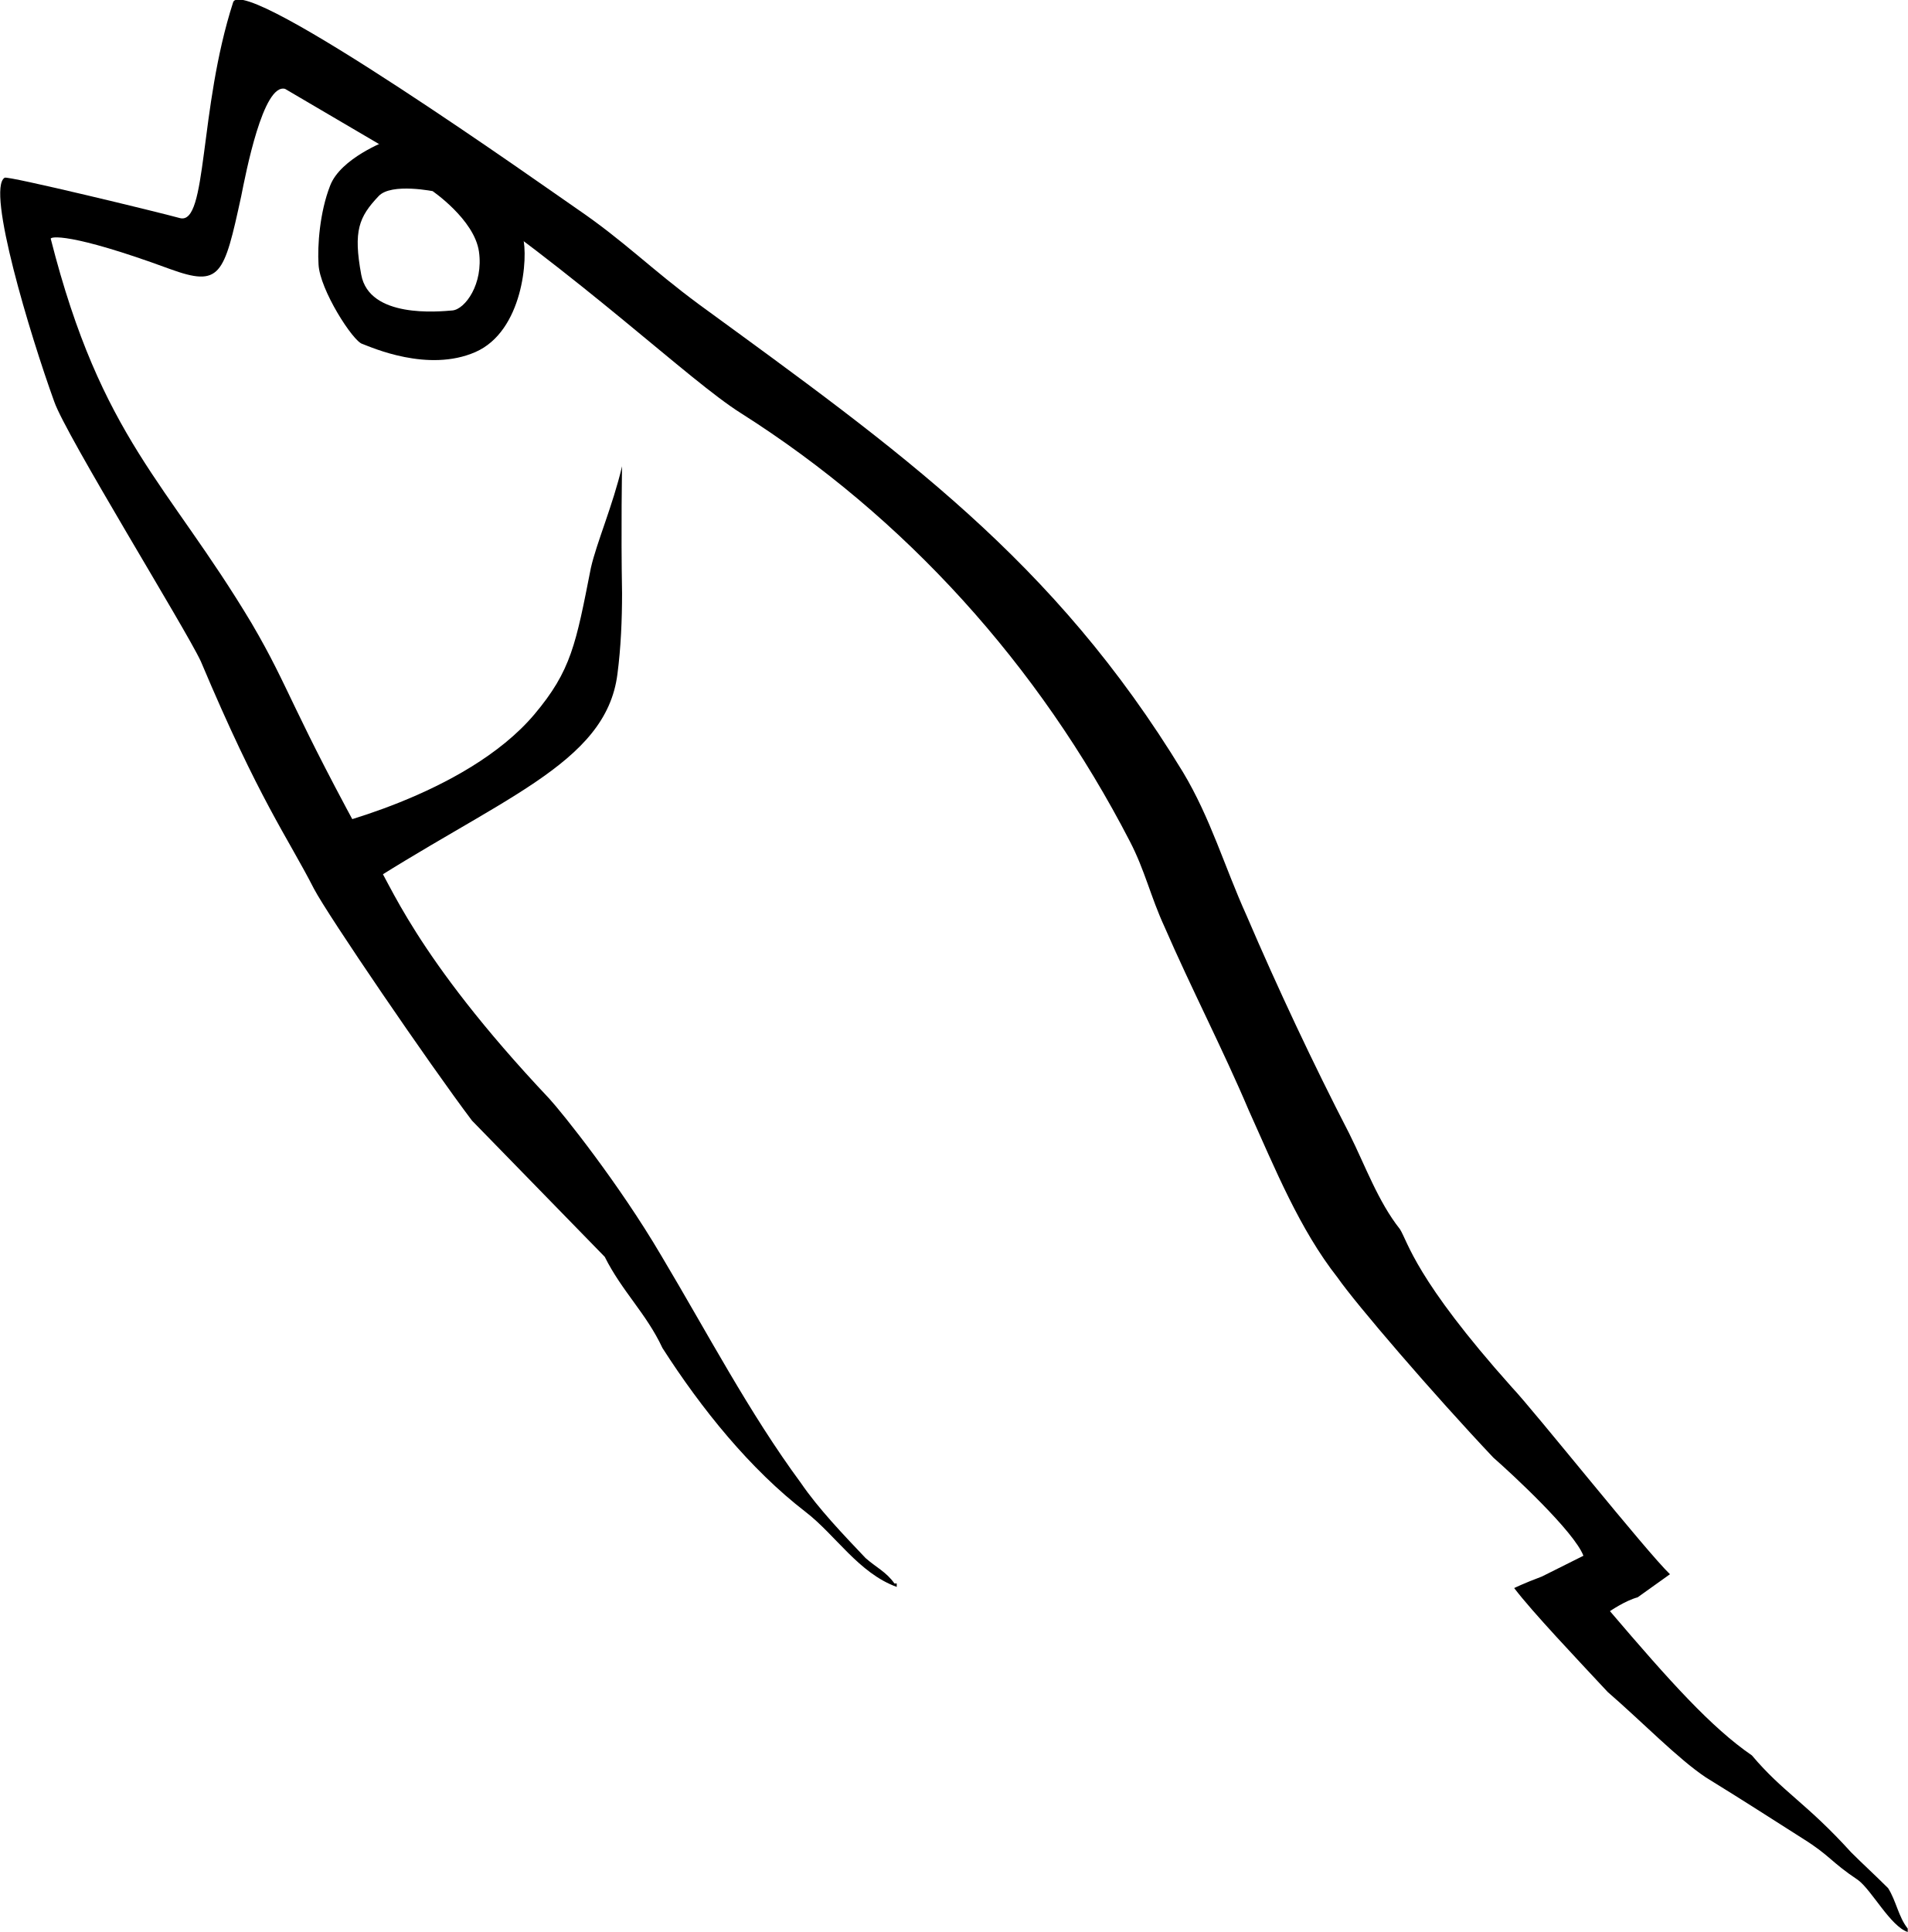
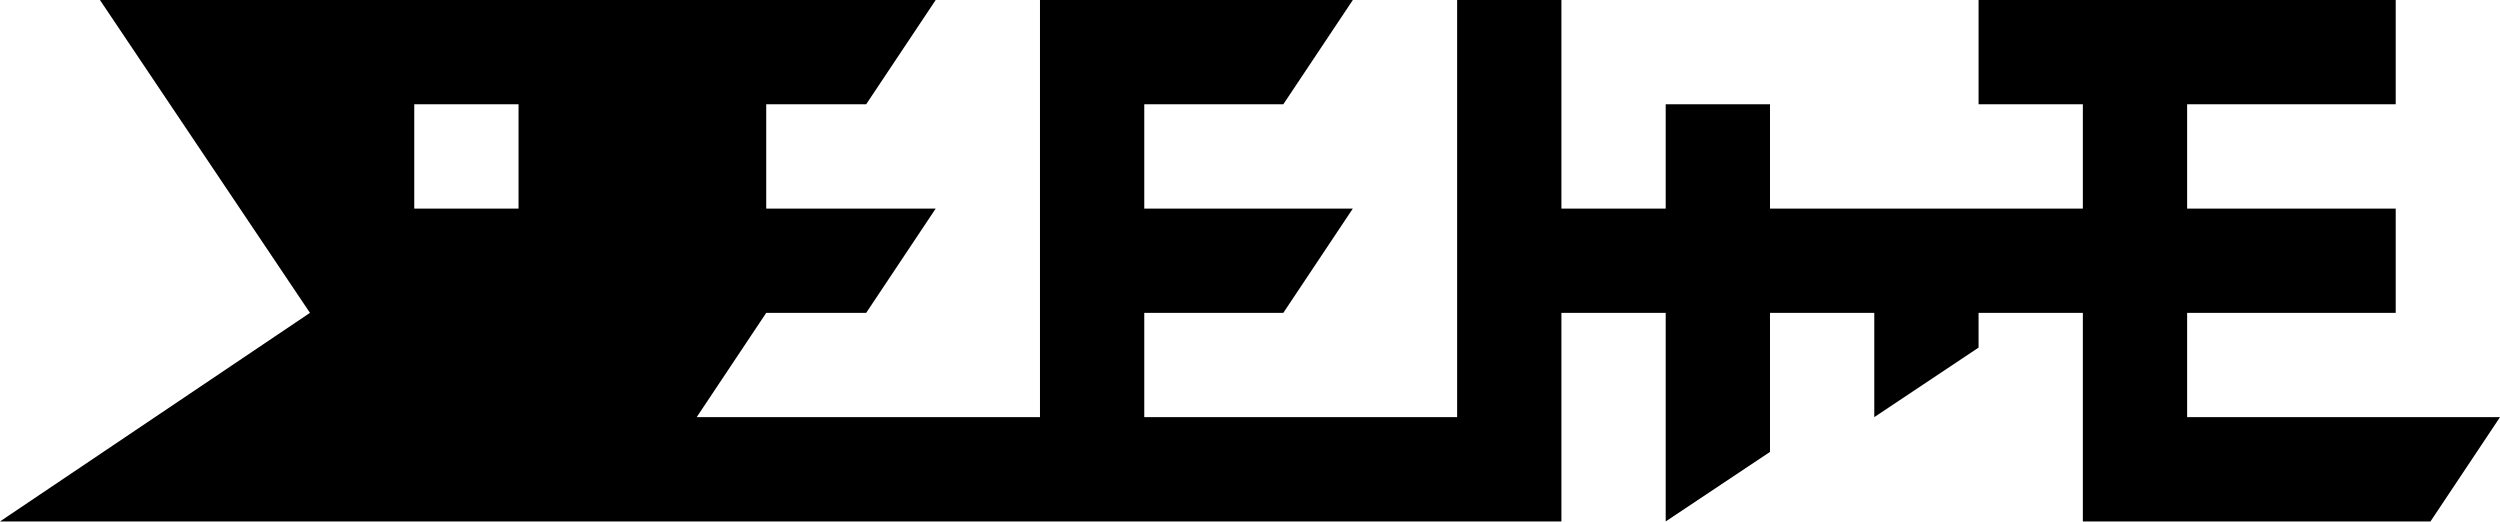
- <svg xmlns="http://www.w3.org/2000/svg" version="1.1" id="shishamo" x="0px" y="0px" viewBox="0 0 165.3 167.4" style="enable-background:new 0 0 165.3 167.4;" xml:space="preserve">
-   <g id="shishamo-logo" transform="translate(0, -0)">
-     <path d="M133.6,136.6c-1.6,0.6-2.4,1-2.4,1c1.6,2.1,5.4,6.1,8.1,9c3,2.6,6.1,5.8,8.5,7.4c4.2,2.6,4.3,2.7,8.4,5.3   c2.4,1.5,2.4,2,4.8,3.6c1.2,0.9,2.8,4,4.3,4.5v-0.3c-0.8-1-1-2.4-1.7-3.5c-1.1-1.1-2.2-2.1-3.2-3.1c-3.9-4.3-5.9-5.2-8.6-8.4   c-3.5-2.4-7.1-6.4-12.3-12.5c0,0,1.3-0.9,2.4-1.2l2.8-2c-2-1.9-11.8-14.2-13.7-16.2c-8.4-9.4-9-12.6-9.7-13.7   c-1.9-2.4-3-5.5-4.4-8.3c-3.1-6-6.2-12.6-8.9-18.9c-1.9-4.2-3.1-8.4-5.5-12.4C91.3,48.5,78,39.1,60.6,26.4   c-4.2-3.1-6.5-5.5-10.6-8.3C47.8,16.6,21.1-2.4,20.2,0.2c-3,9.3-2.2,19.3-4.6,18.7c-1.8-0.5-15-3.7-15.2-3.5   c-1.6,1,2.2,13.6,4.3,19.4c1,2.9,11.4,19.7,12.7,22.5c5.1,12.1,7.5,15.2,9.8,19.7c1.2,2.3,10,15.2,13.7,20.1l11.5,11.8   c1.5,3,3.6,4.9,5,7.9c3.4,5.3,7.6,10.5,12.4,14.2c2.6,2,4.6,5.3,7.9,6.5v-0.3h-0.2c-0.7-1-1.6-1.4-2.5-2.2c-1.9-2-4.1-4.3-5.6-6.5   c-4.5-6.1-8.1-13-12.1-19.7c-3.7-6.3-8.6-12.4-9.7-13.6c-11.8-12.5-13.9-19-15.1-20.6C25.1,61.2,25.2,59.8,21.8,54   C14.5,41.8,8.8,38,4.4,20.7c-0.1-0.2,1.6-0.6,10.3,2.6c4.4,1.6,4.7,0.6,6.2-6.3c0.4-2,1.9-9.8,3.8-9.3l12.6,7.4   c13.3,9,22.3,17.8,26.9,20.7c14.2,9,25.8,21.8,33.7,37.1c1.3,2.5,1.8,4.8,3,7.4c2.3,5.3,5.1,10.7,7.3,15.9   c2.3,5.1,4.4,10.3,7.7,14.5c1.6,2.3,8.3,10.1,13.5,15.6c1.6,1.4,7,6.4,7.8,8.5" />
-     <path d="M53.9,40.4c0,0-0.1,5.4,0,11c0,2.3-0.1,4.7-0.4,7c-1,7.9-10.4,10.8-22.9,19c-1.4,0.9-3.1-5.6-3.1-5.6s12.8-2.8,18.8-9.9   c3.2-3.8,3.6-6.1,4.9-12.7C51.7,47,53.1,43.8,53.9,40.4z" />
-     <path d="M33.5,12.2c0,0-4,1.5-4.9,3.9c-0.9,2.3-1.1,5.2-1,6.8c0.1,2.2,3,6.7,3.8,6.9c0.8,0.3,5.7,2.5,9.8,0.7   c4.1-1.8,4.6-8.2,4.1-10c-0.4-1.8-5.9-6.8-5.9-6.8l-2,2.8c0,0,3.7,2.5,4.1,5.3c0.4,2.8-1.2,5-2.3,5.1c-1.2,0.1-7.2,0.7-7.9-3.1   c-0.7-3.8-0.2-5,1.5-6.8c1.1-1.2,4.9-0.4,4.9-0.4l2.4-3.2C40,13.6,33.6,12.1,33.5,12.2z" />
-   </g>
+ <svg xmlns="http://www.w3.org/2000/svg" id="shishamo" viewBox="0 0 1726 360">
+   <path d="M2232,1440v-72h144v-72H2232v-72h144v-72H2088v72h72v72H1944v-72h-72v72h-72V1152h-72v288H1512v-72h96l48-72H1512v-72h96l48-72H1440v288H1203l48-72h69l48-72H1251v-72h69l48-72H791l145,216L722,1512H1800V1368h72v144l72-48v-96h72v72l72-48v-24h72v144h240l48-72ZM1080,1296h-72v-72h72Z" transform="translate(-722 -1152)" />
</svg>
